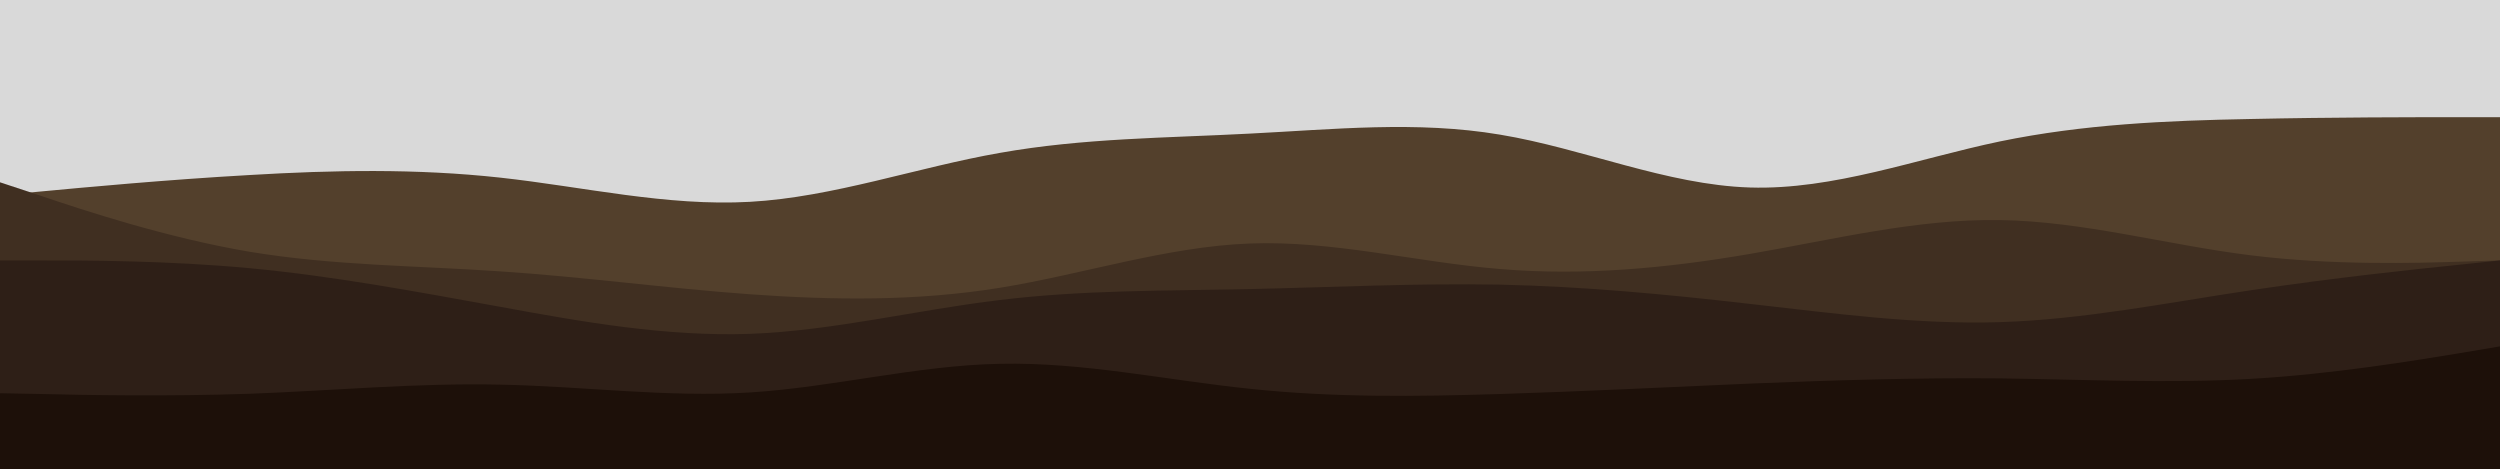
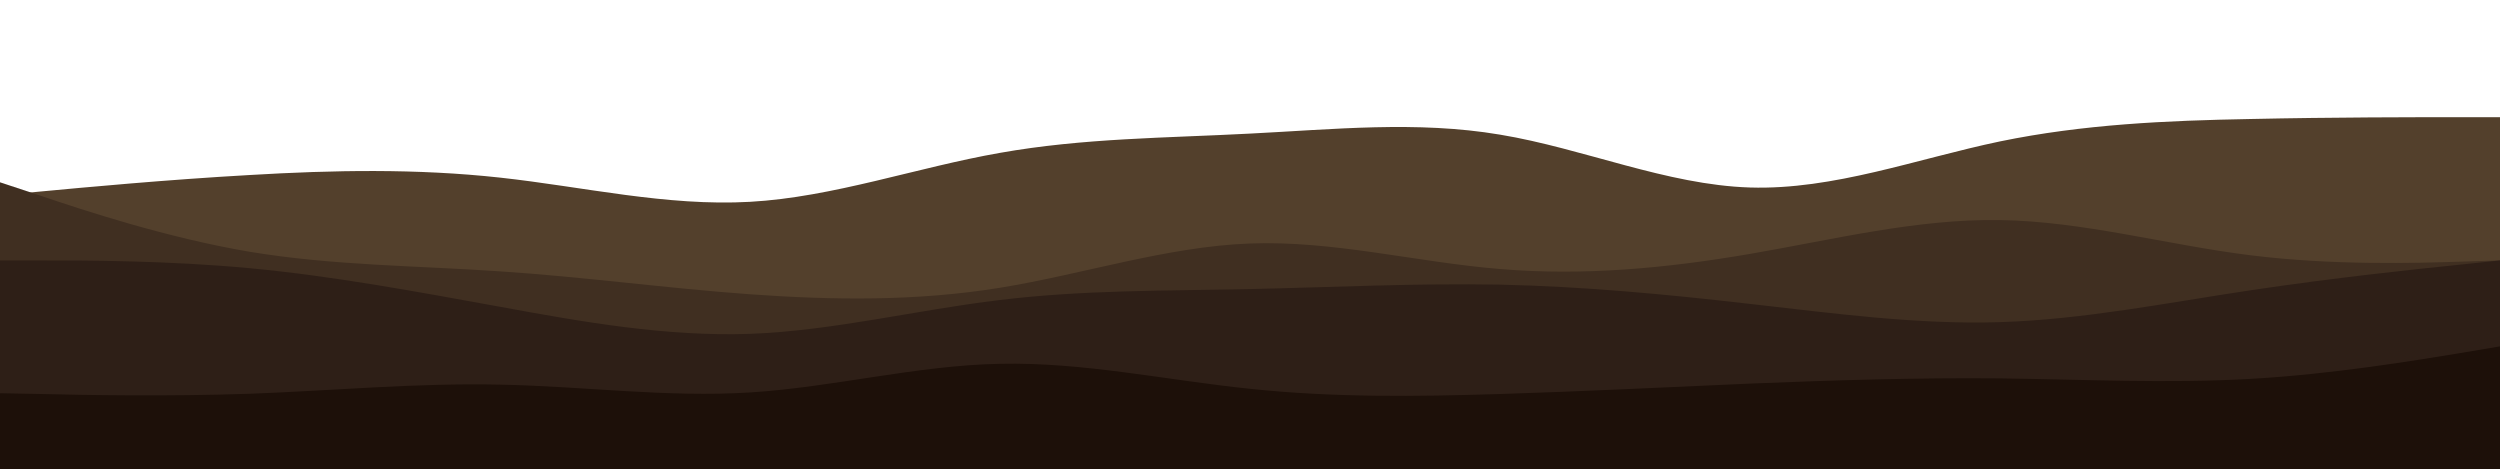
<svg xmlns="http://www.w3.org/2000/svg" id="visual" viewBox="0 0 960 180" width="960" height="180" version="1.1">
-   <rect x="0" y="0" width="960" height="180" fill="#d9d9d9" />
+   <rect x="0" y="0" width="960" height="180" fill="transparent" />
  <path d="M0 75L16 73.5C32 72 64 69 96 67.2C128 65.3 160 64.7 192 68.2C224 71.7 256 79.3 288 77.5C320 75.7 352 64.3 384 58.7C416 53 448 53 480 51.3C512 49.7 544 46.3 576 51.7C608 57 640 71 672 72C704 73 736 61 768 54.3C800 47.7 832 46.3 864 45.7C896 45 928 45 944 45L960 45L960 181L944 181C928 181 896 181 864 181C832 181 800 181 768 181C736 181 704 181 672 181C640 181 608 181 576 181C544 181 512 181 480 181C448 181 416 181 384 181C352 181 320 181 288 181C256 181 224 181 192 181C160 181 128 181 96 181C64 181 32 181 16 181L0 181Z" fill="#53402c" />
  <path d="M0 70L16 75.3C32 80.7 64 91.3 96 96.7C128 102 160 102 192 104.2C224 106.3 256 110.7 288 113C320 115.3 352 115.7 384 110.5C416 105.3 448 94.7 480 93.5C512 92.3 544 100.7 576 103.3C608 106 640 103 672 97.5C704 92 736 84 768 84.5C800 85 832 94 864 98C896 102 928 101 944 100.5L960 100L960 181L944 181C928 181 896 181 864 181C832 181 800 181 768 181C736 181 704 181 672 181C640 181 608 181 576 181C544 181 512 181 480 181C448 181 416 181 384 181C352 181 320 181 288 181C256 181 224 181 192 181C160 181 128 181 96 181C64 181 32 181 16 181L0 181Z" fill="#402f21" />
  <path d="M0 100L16 100C32 100 64 100 96 103C128 106 160 112 192 117.8C224 123.7 256 129.3 288 128.2C320 127 352 119 384 115.2C416 111.3 448 111.7 480 111C512 110.3 544 108.7 576 109.3C608 110 640 113 672 116.7C704 120.3 736 124.7 768 123.7C800 122.7 832 116.3 864 111.5C896 106.7 928 103.3 944 101.7L960 100L960 181L944 181C928 181 896 181 864 181C832 181 800 181 768 181C736 181 704 181 672 181C640 181 608 181 576 181C544 181 512 181 480 181C448 181 416 181 384 181C352 181 320 181 288 181C256 181 224 181 192 181C160 181 128 181 96 181C64 181 32 181 16 181L0 181Z" fill="#2e1f17" />
  <path d="M0 151L16 151.3C32 151.7 64 152.3 96 151.2C128 150 160 147 192 147.7C224 148.3 256 152.7 288 150.7C320 148.7 352 140.3 384 139.7C416 139 448 146 480 149.3C512 152.7 544 152.3 576 151.3C608 150.3 640 148.7 672 147.3C704 146 736 145 768 145.3C800 145.7 832 147.3 864 145.5C896 143.7 928 138.3 944 135.7L960 133L960 181L944 181C928 181 896 181 864 181C832 181 800 181 768 181C736 181 704 181 672 181C640 181 608 181 576 181C544 181 512 181 480 181C448 181 416 181 384 181C352 181 320 181 288 181C256 181 224 181 192 181C160 181 128 181 96 181C64 181 32 181 16 181L0 181Z" fill="#1d1009" />
</svg>
